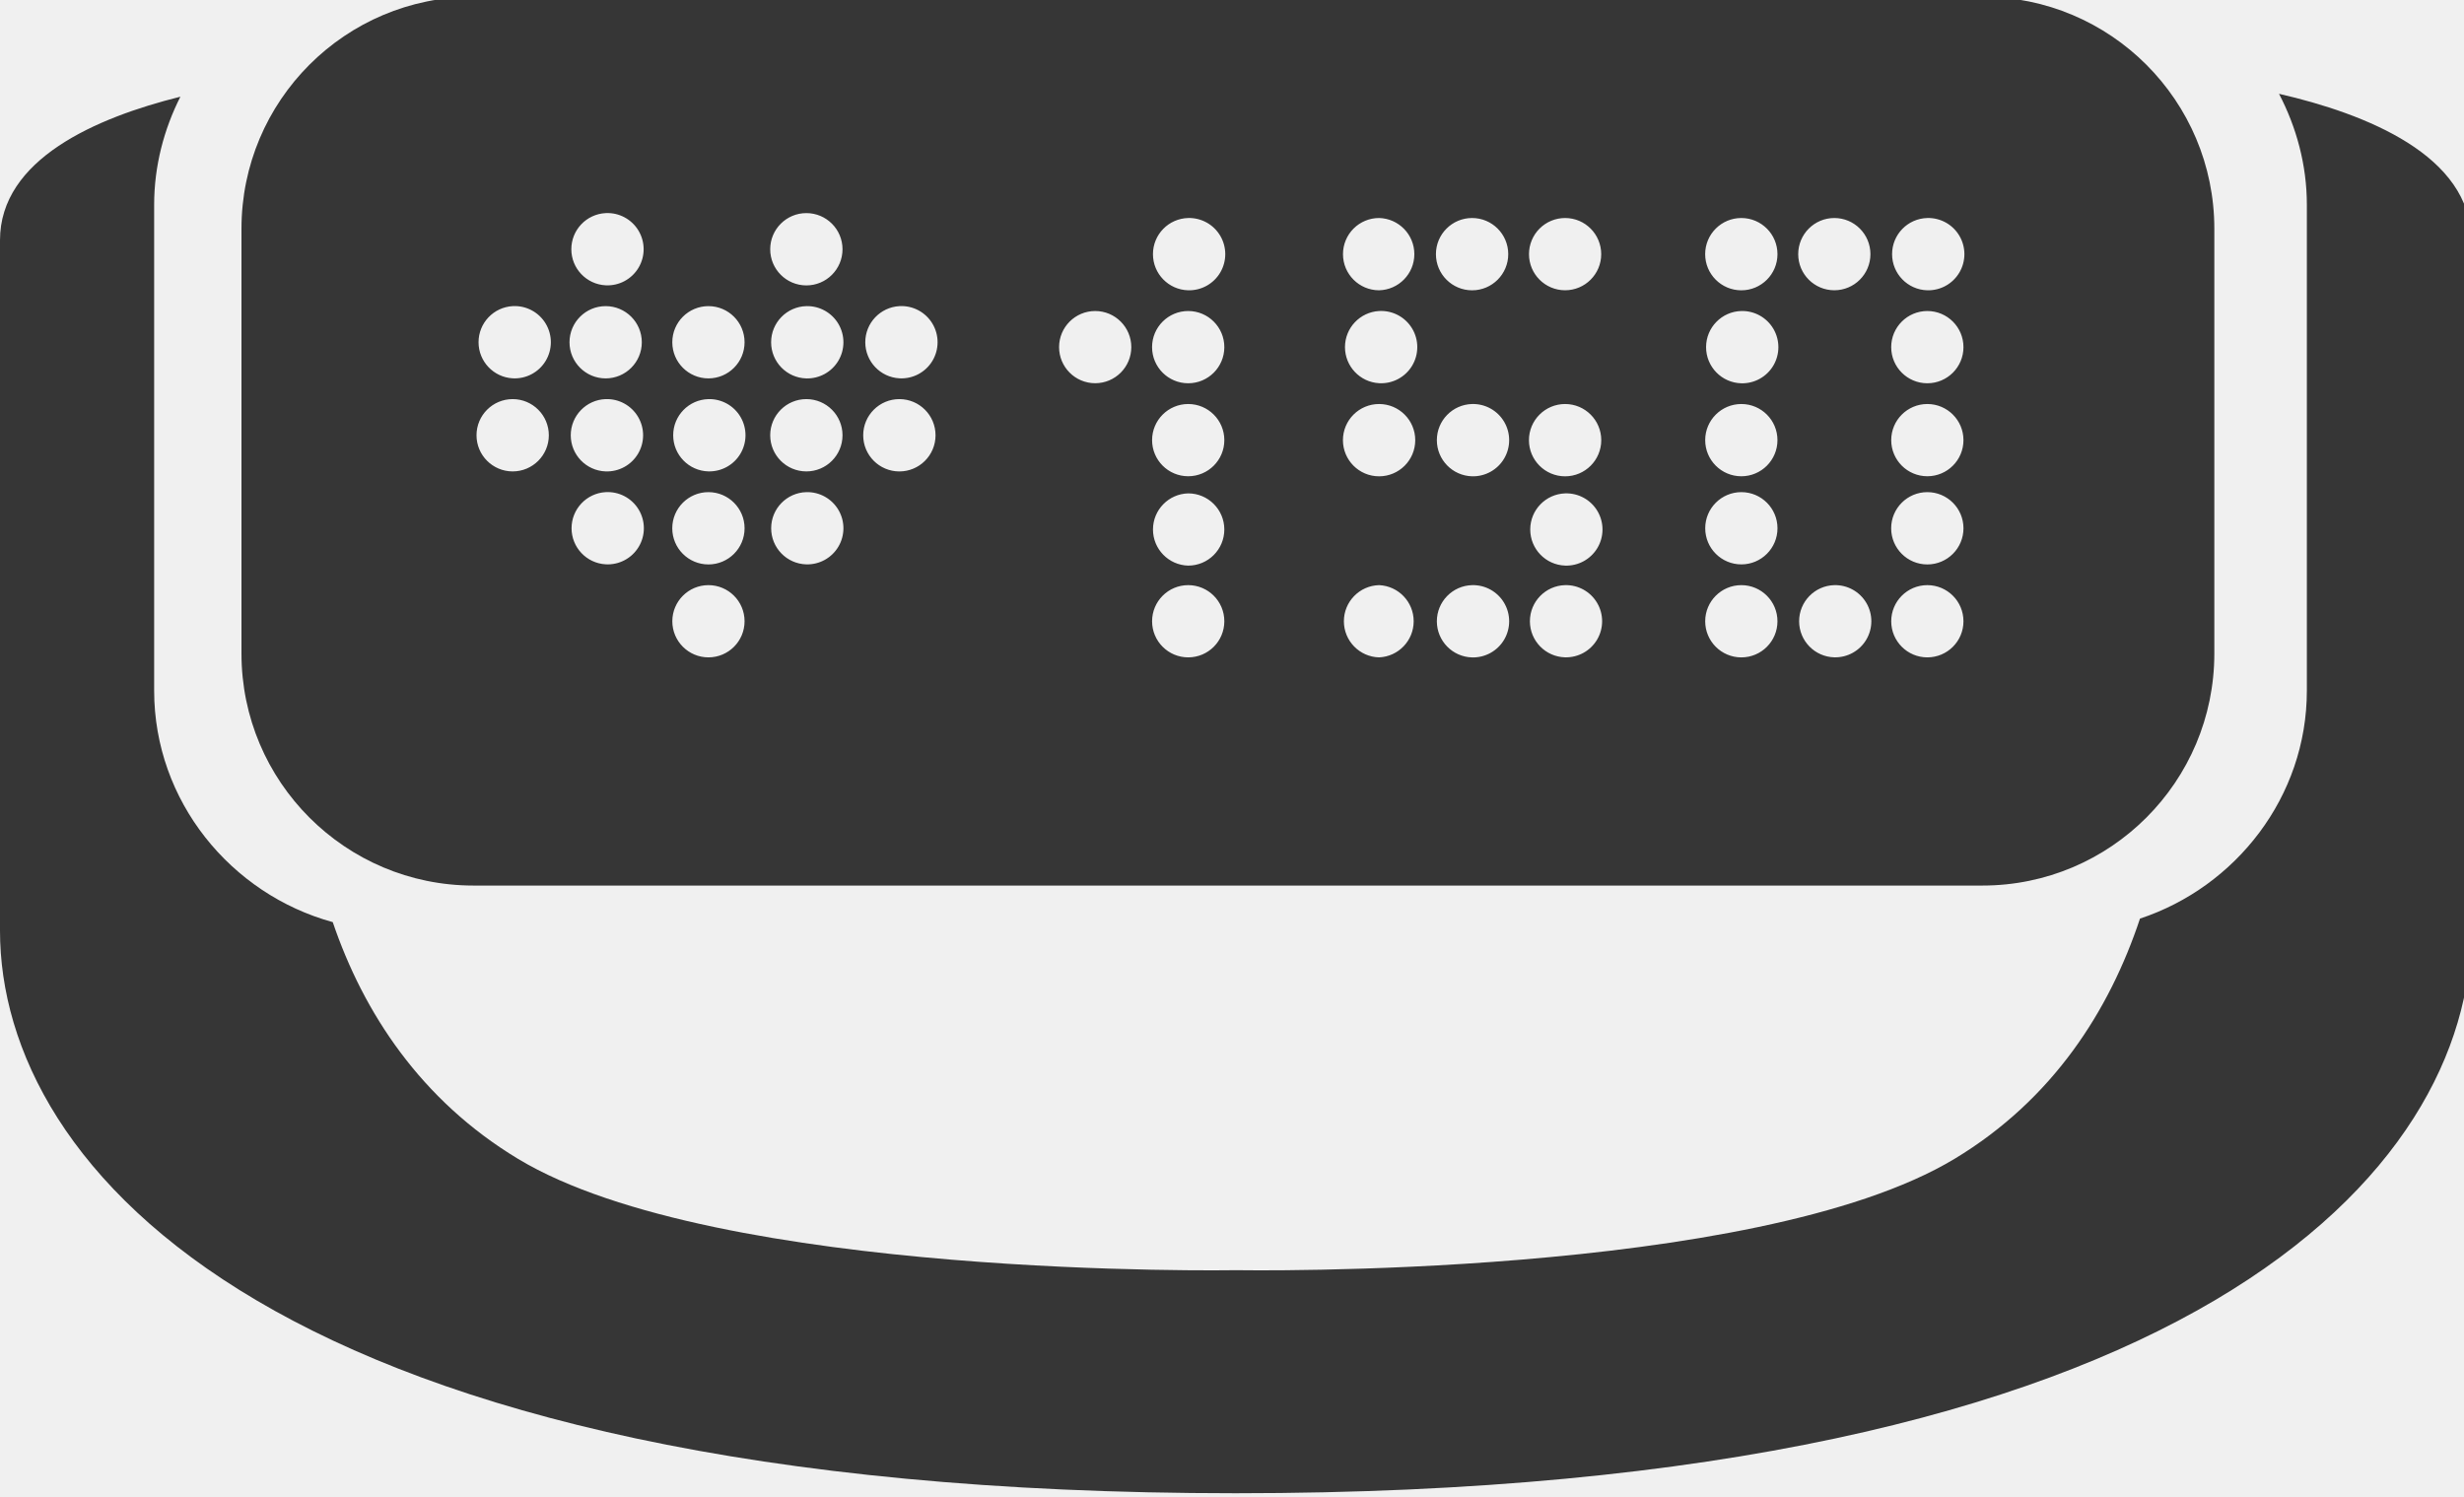
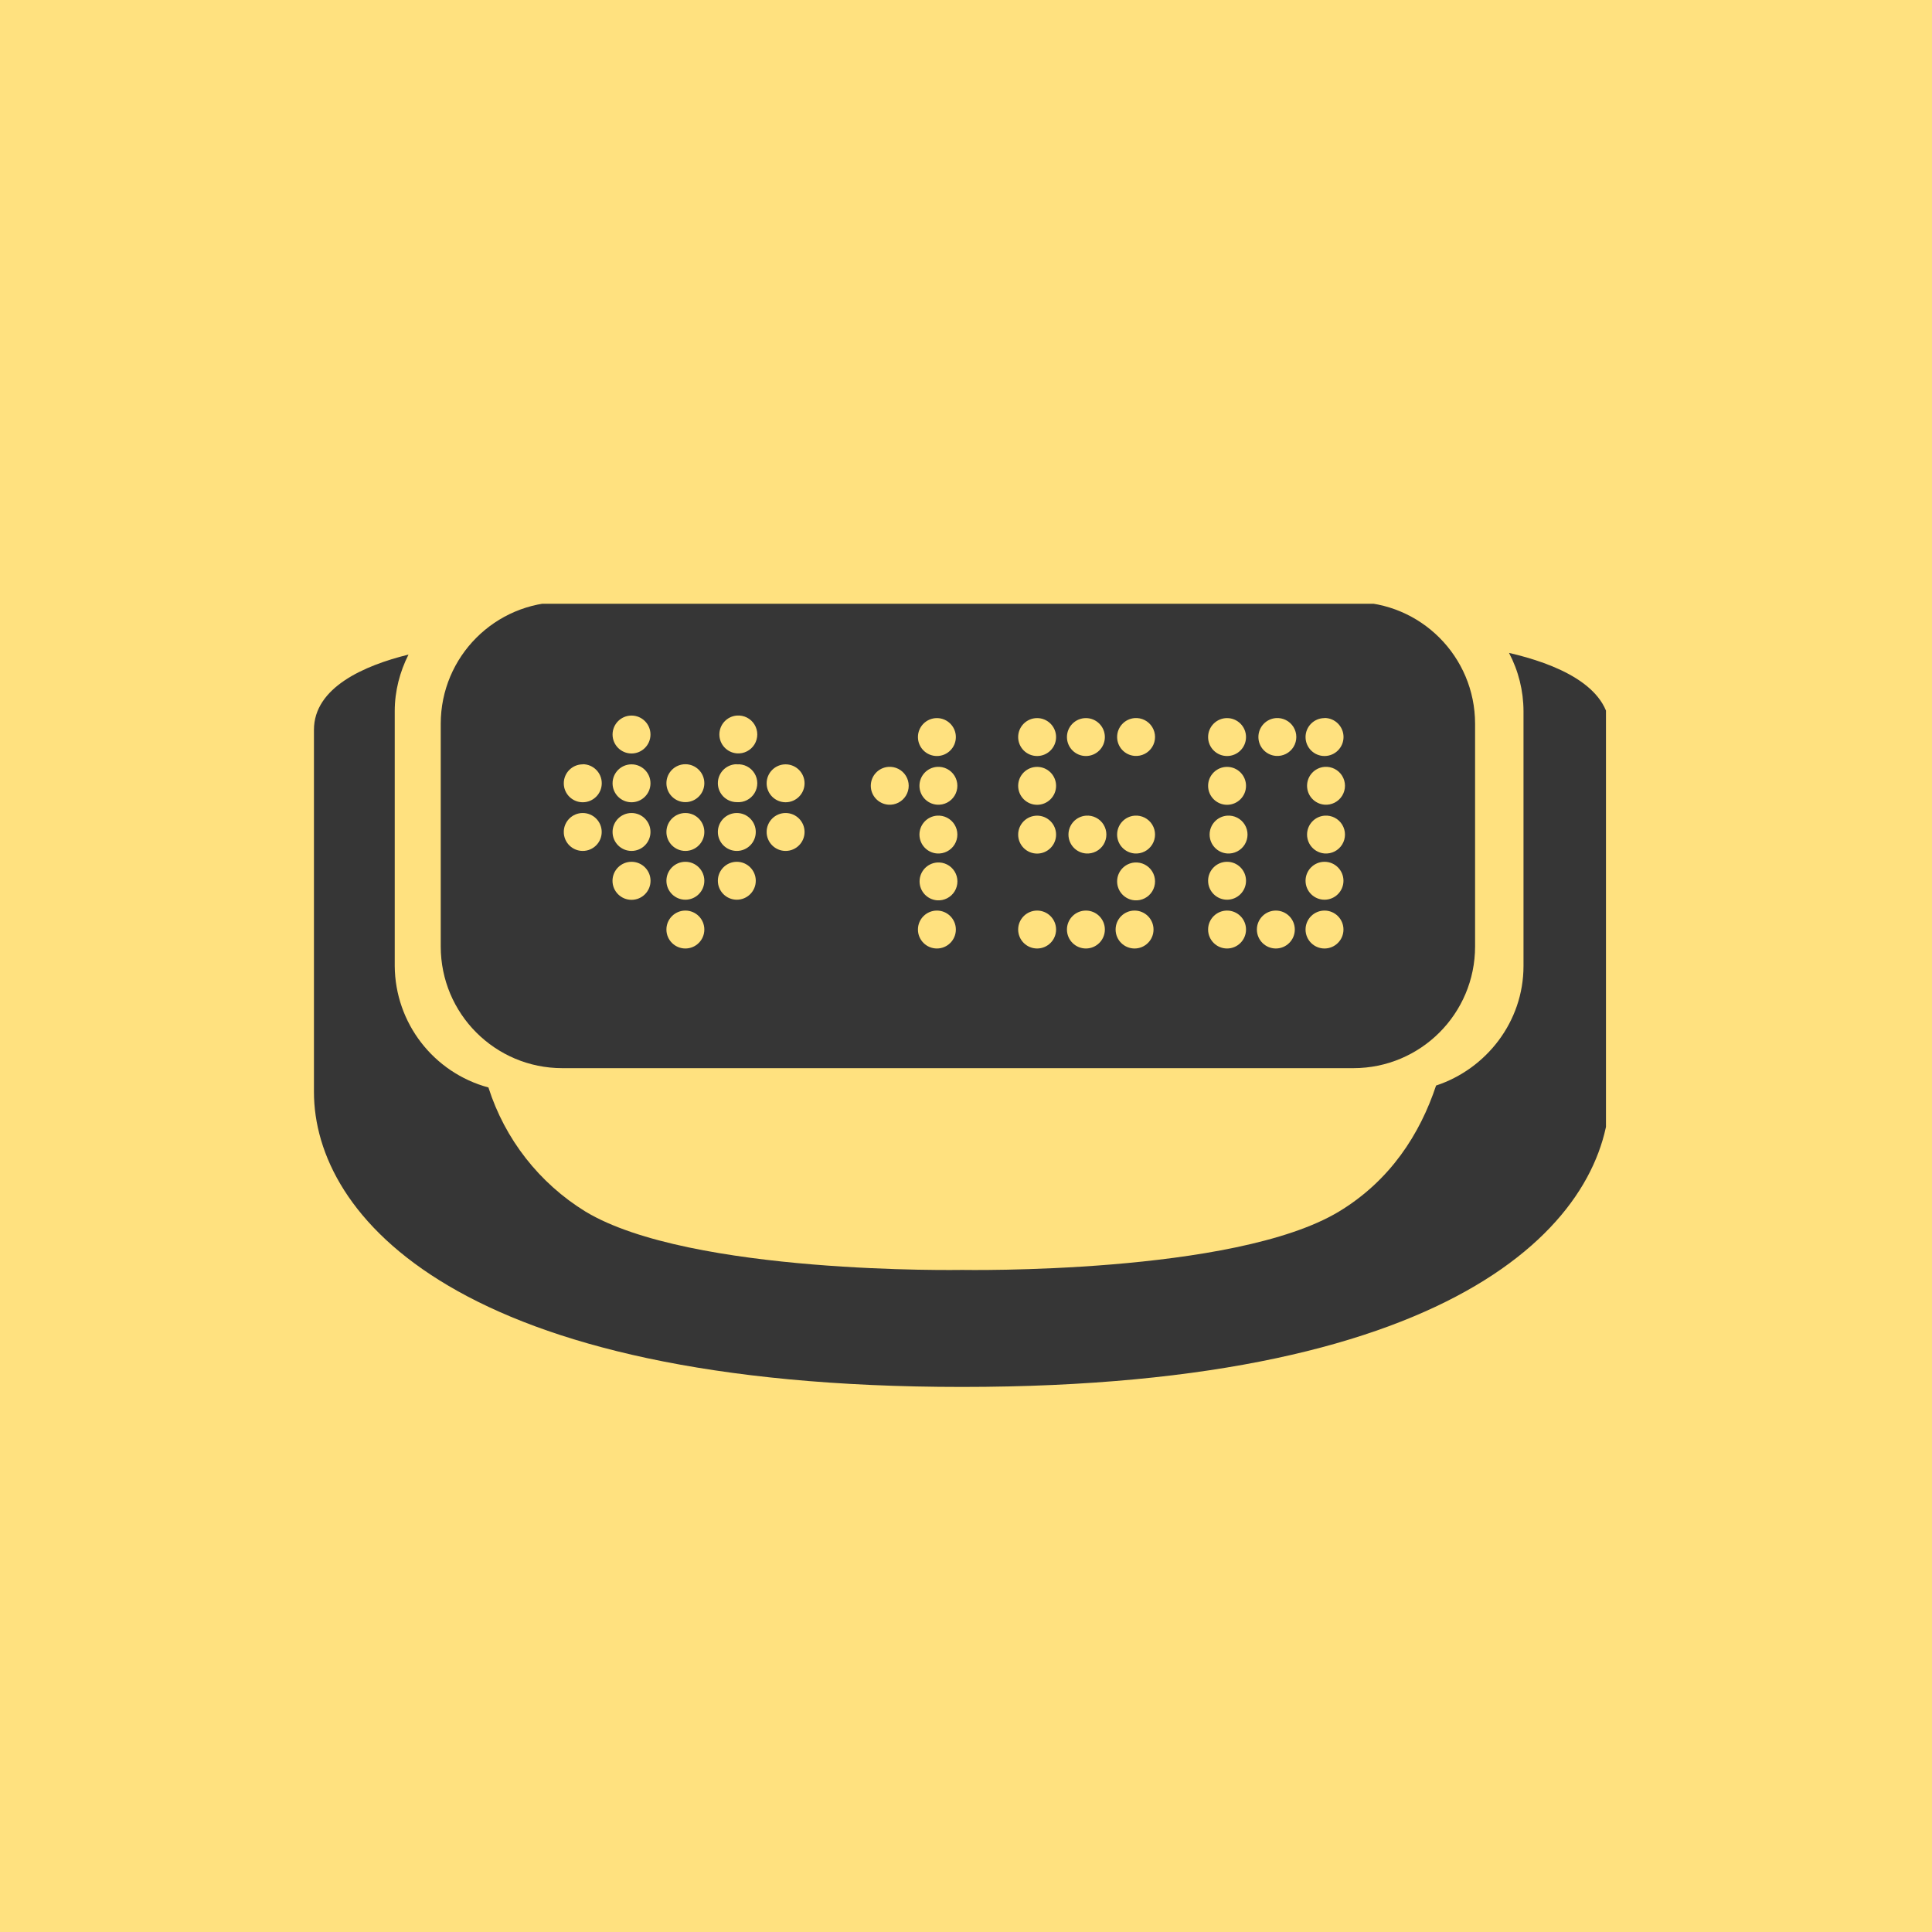
- <svg xmlns="http://www.w3.org/2000/svg" width="107" height="65" fill="none">
-   <path d="M98.967 4.074c.752 1.441 1.209 3.08 1.209 4.818v21.102c0 4.616-3.092 8.527-7.246 9.9-1.325 3.987-3.778 7.854-8.051 10.432-8.676 5.231-31.124 4.837-31.198 4.837-.078 0-22.513.395-31.189-4.837-4.216-2.545-6.708-6.347-8.042-10.279-4.418-1.209-7.756-5.251-7.756-10.053V8.893c0-1.688.427-3.282 1.139-4.693C4.17 5.109 0 6.918 0 10.434v29.983C0 50.668 11.839 64.85 53.657 64.85c41.82 0 53.657-14.182 53.657-24.433V10.434c-.001-3.684-4.576-5.494-8.347-6.36Z" fill="#363636" />
-   <path d="M20.561 38.459h65.523c5.564 0 10.074-4.513 10.074-10.077V9.935c0-5.563-4.51-10.075-10.074-10.075H20.561c-5.564 0-10.075 4.511-10.075 10.075v18.447c0 5.564 4.511 10.077 10.075 10.077ZM83.695 9.468a1.57 1.57 0 1 1 0 3.139 1.57 1.57 0 0 1 0-3.139Zm0 4.039a1.569 1.569 0 1 1 0 3.138 1.569 1.569 0 0 1 0-3.138Zm0 4.039a1.568 1.568 0 1 1 .001 3.137 1.568 1.568 0 0 1-.001-3.137Zm0 3.827a1.57 1.57 0 1 1-.001 3.14 1.57 1.57 0 0 1 .001-3.14Zm0 4.039a1.568 1.568 0 1 1 .001 3.137 1.568 1.568 0 0 1-.001-3.137ZM79.656 9.468c.867 0 1.568.703 1.568 1.57a1.568 1.568 0 1 1-3.136 0c0-.868.703-1.57 1.568-1.57Zm0 15.944a1.568 1.568 0 1 1 0 3.135 1.568 1.568 0 0 1 0-3.135ZM75.619 9.468a1.57 1.57 0 1 1-.003 3.14 1.57 1.57 0 0 1 .003-3.14Zm0 4.039a1.57 1.57 0 1 1-.003 3.139 1.57 1.57 0 0 1 .003-3.139Zm0 4.039a1.569 1.569 0 1 1-.002 3.138 1.569 1.569 0 0 1 .002-3.138Zm0 3.827a1.568 1.568 0 1 1 0 3.138 1.568 1.568 0 0 1 0-3.138Zm0 4.039a1.569 1.569 0 1 1-.002 3.138 1.569 1.569 0 0 1 .002-3.138ZM67.965 9.468c.867 0 1.568.703 1.568 1.57a1.568 1.568 0 1 1-3.136 0 1.568 1.568 0 0 1 1.568-1.57Zm0 8.078a1.568 1.568 0 1 1 0 3.14 1.568 1.568 0 0 1 0-3.14Zm0 3.881a1.569 1.569 0 1 1-.002 3.136 1.569 1.569 0 0 1 .002-3.136Zm0 3.985a1.568 1.568 0 1 1 0 3.135 1.568 1.568 0 0 1 0-3.135ZM63.926 9.468a1.57 1.57 0 1 1 0 3.14 1.57 1.57 0 0 1 0-3.14Zm0 8.078a1.57 1.57 0 1 1 .001 3.139 1.57 1.57 0 0 1-.001-3.139Zm0 7.866a1.57 1.57 0 1 1 .001 3.139 1.57 1.57 0 0 1-.001-3.139ZM59.888 9.468a1.57 1.57 0 0 1 0 3.139 1.568 1.568 0 0 1-1.568-1.569 1.567 1.567 0 0 1 1.568-1.57Zm0 4.039a1.57 1.57 0 1 1-.001 3.135 1.57 1.57 0 0 1 .001-3.135Zm0 4.039a1.57 1.57 0 1 1-.001 3.14 1.57 1.57 0 0 1 .001-3.14Zm0 7.866a1.57 1.57 0 0 1 0 3.137 1.569 1.569 0 0 1 0-3.137Zm-8.29-15.944a1.57 1.57 0 1 1 0 3.139 1.57 1.57 0 0 1 0-3.139Zm0 4.039a1.569 1.569 0 1 1 0 3.138 1.569 1.569 0 0 1 0-3.138Zm0 4.039a1.568 1.568 0 1 1 .001 3.137 1.568 1.568 0 0 1-.001-3.137Zm0 3.881a1.568 1.568 0 1 1 0 3.137 1.569 1.569 0 0 1 0-3.137Zm0 3.985a1.568 1.568 0 1 1 .001 3.137 1.568 1.568 0 0 1-.001-3.137Zm-4.039-11.905a1.568 1.568 0 1 1 0 3.136 1.568 1.568 0 0 1 0-3.136Zm-8.502-.212a1.57 1.57 0 1 1-.001 3.135 1.57 1.57 0 0 1 .001-3.135Zm0 4.038a1.57 1.57 0 1 1-.003 3.141 1.57 1.57 0 0 1 .003-3.141Zm-4.039-8.078a1.57 1.57 0 1 1-.003 3.14 1.57 1.57 0 0 1 .003-3.14Zm0 4.04a1.57 1.57 0 1 1-.003 3.139 1.57 1.57 0 0 1 .003-3.139Zm0 4.038a1.57 1.57 0 1 1-.003 3.14 1.57 1.57 0 0 1 .003-3.14Zm0 4.04a1.569 1.569 0 1 1-.001 3.137 1.569 1.569 0 0 1 .001-3.137Zm-4.254-8.078a1.569 1.569 0 1 1 0 3.138 1.569 1.569 0 0 1 0-3.138Zm0 4.038a1.57 1.57 0 1 1 0 3.139 1.57 1.57 0 0 1 0-3.139Zm0 4.04a1.57 1.57 0 1 1-.001 3.14 1.57 1.57 0 0 1 .001-3.14Zm0 4.039a1.568 1.568 0 1 1 .001 3.137 1.568 1.568 0 0 1-.001-3.137ZM26.3 9.255a1.57 1.57 0 1 1 .002 3.136 1.57 1.57 0 0 1-.002-3.136Zm0 4.04a1.57 1.57 0 0 1 1.571 1.568 1.57 1.57 0 0 1-3.14 0 1.57 1.57 0 0 1 1.569-1.568Zm0 4.038a1.571 1.571 0 1 1 0 3.14 1.571 1.571 0 0 1 0-3.14Zm0 4.04a1.57 1.57 0 1 1 .003 3.135 1.57 1.57 0 0 1-.003-3.135Zm-4.037-8.078a1.57 1.57 0 1 1-.001 3.135 1.57 1.57 0 0 1 .001-3.135Zm0 4.038a1.57 1.57 0 0 1 0 3.14 1.57 1.57 0 0 1 0-3.14Z" fill="#363636" />
+ <svg xmlns="http://www.w3.org/2000/svg" width="160" height="160" fill="none">
+   <path fill="#FFE17F" d="M0 0h160v160H0z" />
+   <g clip-path="url(#a)" fill="#363636">
+     <path d="M124.97 54.07a10.4 10.4 0 0 1 1.2 4.82V80c0 4.62-3.09 8.53-7.24 9.9-1.33 4-3.78 7.86-8.05 10.44-8.68 5.23-31.13 4.83-31.2 4.83-.08 0-22.51.4-31.19-4.83a18.73 18.73 0 0 1-8.04-10.28 10.5 10.5 0 0 1-7.76-10.06V58.9c0-1.69.43-3.28 1.14-4.69-3.66.9-7.83 2.72-7.83 6.23v29.99c0 10.25 11.84 24.43 53.66 24.43 41.82 0 53.65-14.18 53.65-24.43V60.43c0-3.68-4.57-5.49-8.34-6.36Z" />
+     <path d="M46.56 88.46h65.52c5.57 0 10.08-4.51 10.08-10.08V59.94c0-5.57-4.51-10.08-10.08-10.08H46.56A10.08 10.08 0 0 0 36.5 59.94v18.44c0 5.57 4.5 10.08 10.07 10.08Zm63.13-29a1.57 1.57 0 1 1 0 3.15 1.57 1.57 0 0 1 0-3.14Zm0 4.05a1.57 1.57 0 1 1 0 3.13 1.57 1.57 0 0 1 0-3.13Zm0 4.04a1.57 1.57 0 1 1 0 3.13 1.57 1.57 0 0 1 0-3.13Zm0 3.82a1.57 1.57 0 1 1 0 3.14 1.57 1.57 0 0 1 0-3.14Zm0 4.04a1.57 1.57 0 1 1 0 3.14 1.57 1.57 0 0 1 0-3.14Zm-4.03-15.94a1.57 1.57 0 1 1 0 3.13 1.57 1.57 0 0 1 0-3.13Zm0 15.94a1.57 1.57 0 1 1 0 3.14 1.57 1.57 0 0 1 0-3.14Zm-4.04-15.94a1.57 1.57 0 1 1 0 3.14 1.57 1.57 0 0 1 0-3.14Zm0 4.04a1.57 1.57 0 1 1 0 3.14 1.57 1.57 0 0 1 0-3.14Zm0 4.04a1.57 1.57 0 1 1 0 3.13 1.57 1.57 0 0 1 0-3.13Zm0 3.82a1.57 1.57 0 1 1 0 3.14 1.57 1.57 0 0 1 0-3.14Zm0 4.04a1.57 1.57 0 1 1 0 3.14 1.57 1.57 0 0 1 0-3.14Zm-7.66-15.94a1.57 1.57 0 1 1 0 3.13 1.57 1.57 0 0 1 0-3.13Zm0 8.08a1.57 1.57 0 1 1 0 3.13 1.57 1.57 0 0 1 0-3.13Zm0 3.88a1.57 1.57 0 1 1 0 3.13 1.57 1.57 0 0 1 0-3.13Zm0 3.98a1.57 1.57 0 1 1 0 3.14 1.57 1.57 0 0 1 0-3.14Zm-4.03-15.94a1.57 1.57 0 1 1 0 3.14 1.57 1.57 0 0 1 0-3.14Zm0 8.08a1.57 1.57 0 1 1 0 3.13 1.57 1.57 0 0 1 0-3.13Zm0 7.86a1.57 1.57 0 1 1 0 3.14 1.57 1.57 0 0 1 0-3.14Zm-4.04-15.94a1.57 1.57 0 1 1 0 3.14 1.57 1.57 0 0 1 0-3.14Zm0 4.04a1.57 1.57 0 1 1 0 3.14 1.57 1.57 0 0 1 0-3.14Zm0 4.04a1.57 1.57 0 1 1 0 3.14 1.57 1.57 0 0 1 0-3.14Zm0 7.86a1.57 1.57 0 1 1 0 3.14 1.57 1.57 0 0 1 0-3.14Zm-8.3-15.94a1.57 1.57 0 1 1 0 3.14 1.57 1.57 0 0 1 0-3.14Zm0 4.04a1.57 1.57 0 1 1 0 3.13 1.57 1.57 0 0 1 0-3.13Zm0 4.04a1.57 1.57 0 1 1 0 3.13 1.57 1.57 0 0 1 0-3.13Zm0 3.88a1.57 1.57 0 1 1 .01 3.13 1.57 1.57 0 0 1 0-3.13Zm0 3.98a1.57 1.57 0 1 1 0 3.14 1.57 1.57 0 0 1 0-3.14Zm-4.03-11.9a1.57 1.57 0 1 1 0 3.13 1.57 1.57 0 0 1 0-3.13Zm-8.5-.21a1.57 1.57 0 1 1 0 3.14 1.57 1.57 0 0 1 0-3.14Zm0 4.03a1.57 1.57 0 1 1 0 3.14 1.57 1.57 0 0 1 0-3.14Zm-4.04-8.07a1.57 1.57 0 1 1 0 3.13 1.57 1.57 0 0 1 0-3.13Zm0 4.04a1.57 1.57 0 1 1 0 3.13 1.57 1.57 0 0 1 0-3.14Zm0 4.03a1.57 1.57 0 1 1 0 3.14 1.57 1.57 0 0 1 0-3.14Zm0 4.04a1.57 1.57 0 1 1 0 3.14 1.57 1.57 0 0 1 0-3.14Zm-4.26-8.08a1.57 1.57 0 1 1 0 3.14 1.57 1.57 0 0 1 0-3.14Zm0 4.04a1.57 1.57 0 1 1 0 3.14 1.57 1.57 0 0 1 0-3.14Zm0 4.04a1.57 1.57 0 1 1 0 3.14 1.57 1.57 0 0 1 0-3.14Zm0 4.04a1.57 1.57 0 1 1 0 3.14 1.57 1.57 0 0 1 0-3.14ZM52.3 59.26a1.57 1.57 0 1 1 0 3.14 1.57 1.57 0 0 1 0-3.14Zm0 4.04a1.57 1.57 0 1 1 0 3.14 1.57 1.57 0 0 1 0-3.14Zm0 4.03a1.57 1.57 0 1 1 0 3.14 1.57 1.57 0 0 1 0-3.14Zm0 4.04a1.57 1.57 0 1 1 0 3.15 1.57 1.57 0 0 1 0-3.15Zm-4.04-8.08a1.57 1.57 0 1 1 0 3.15 1.57 1.57 0 0 1 0-3.14Zm0 4.04a1.57 1.57 0 1 1 0 3.14 1.57 1.57 0 0 1 0-3.14Z" />
+   </g>
+   <defs>
+     <clipPath id="a">
+       <path fill="#fff" transform="translate(26 50)" d="M0 0h107v65H0z" />
+     </clipPath>
+   </defs>
</svg>
